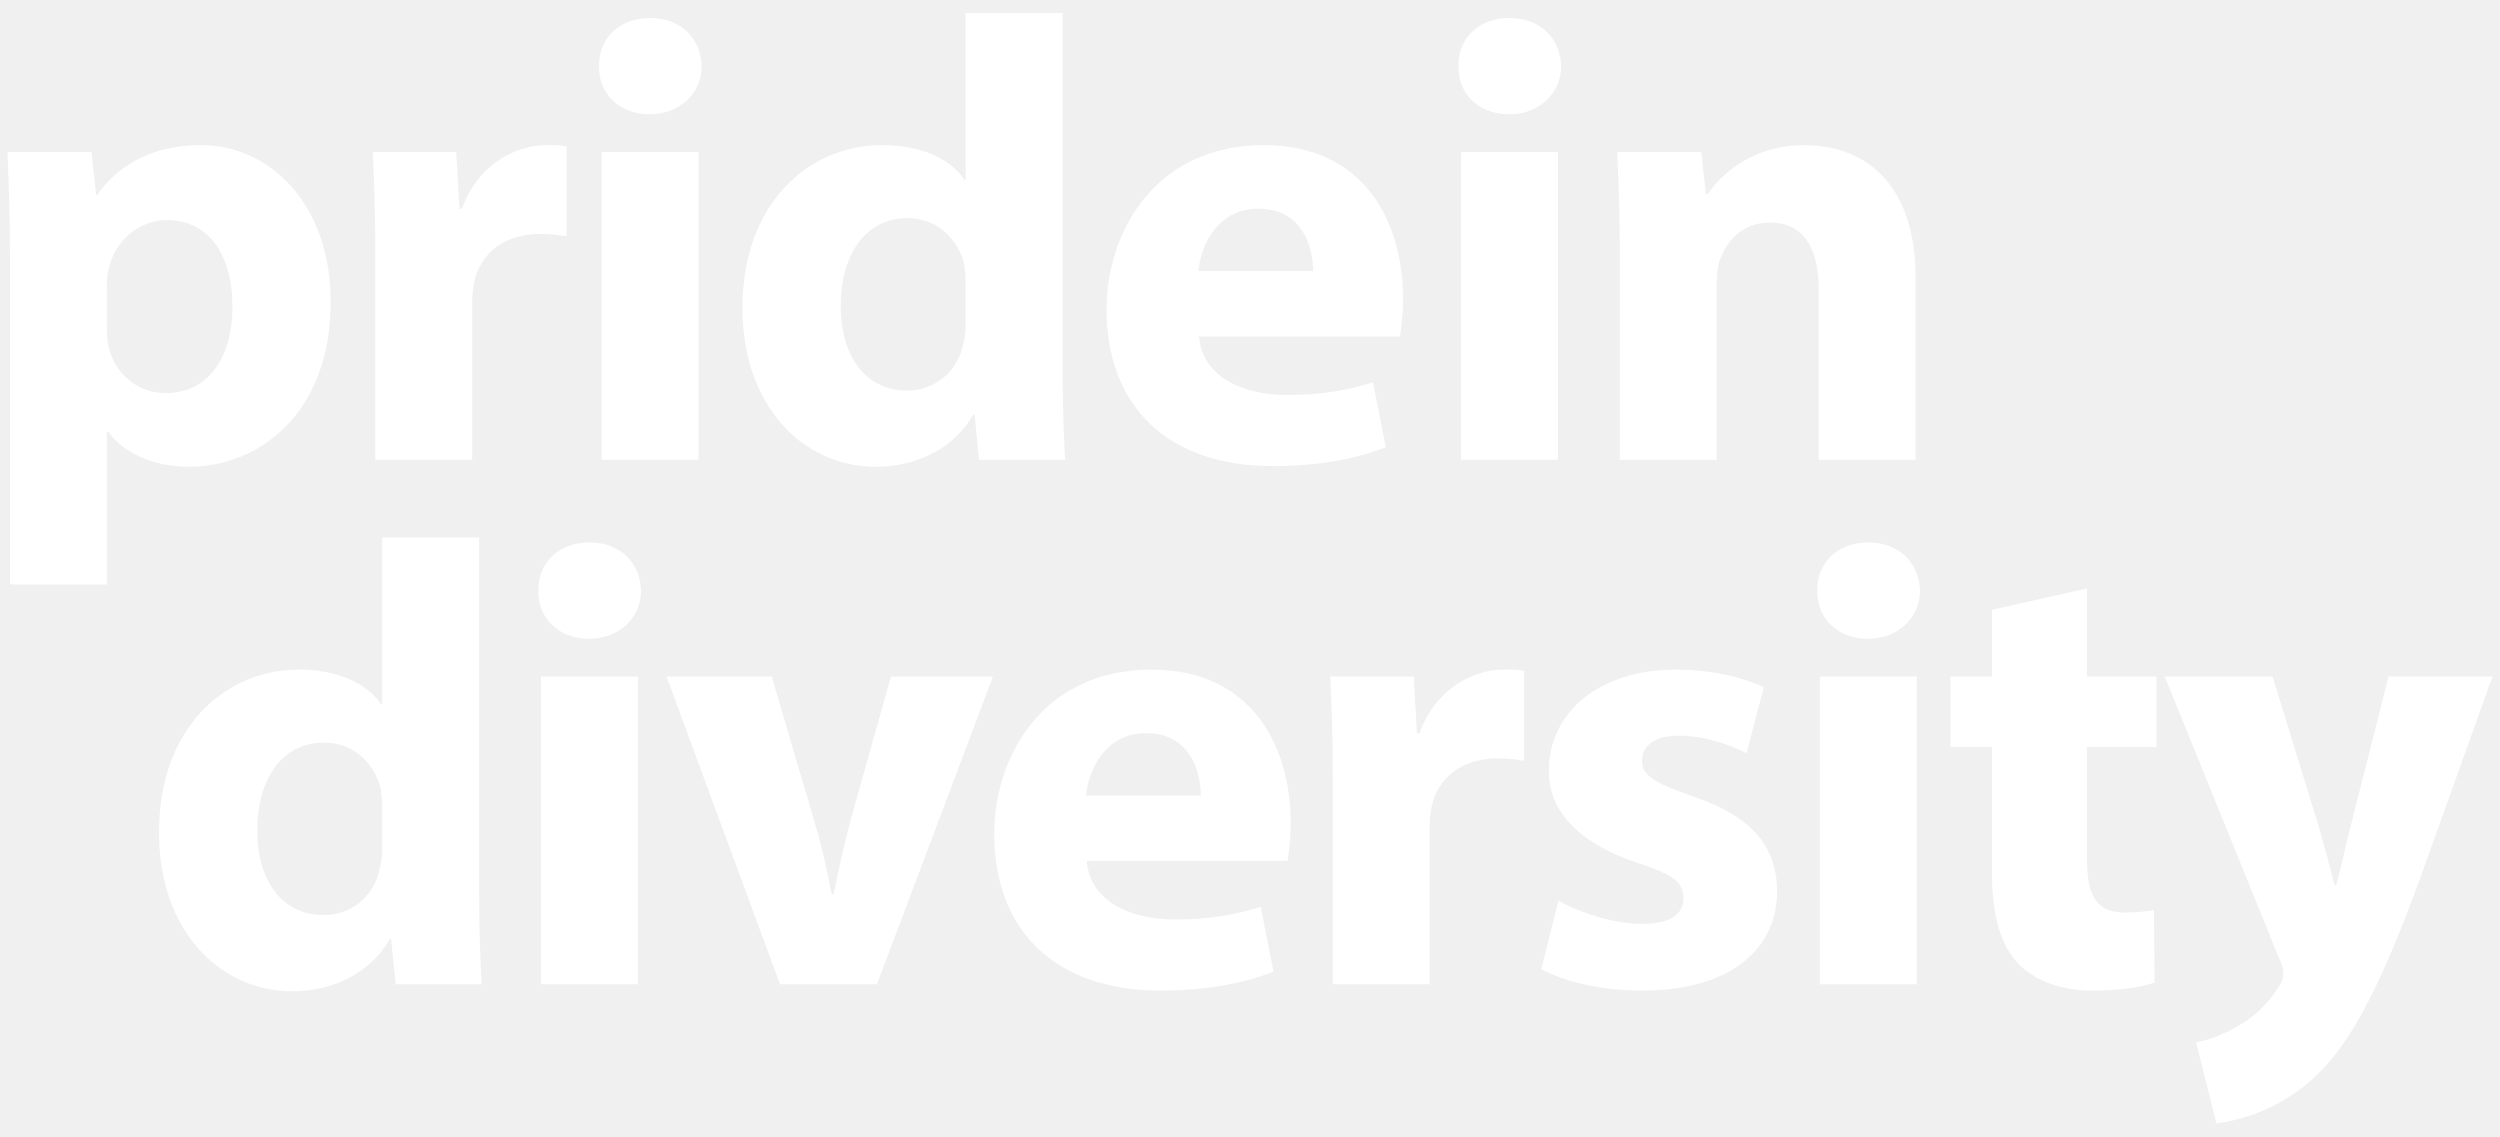
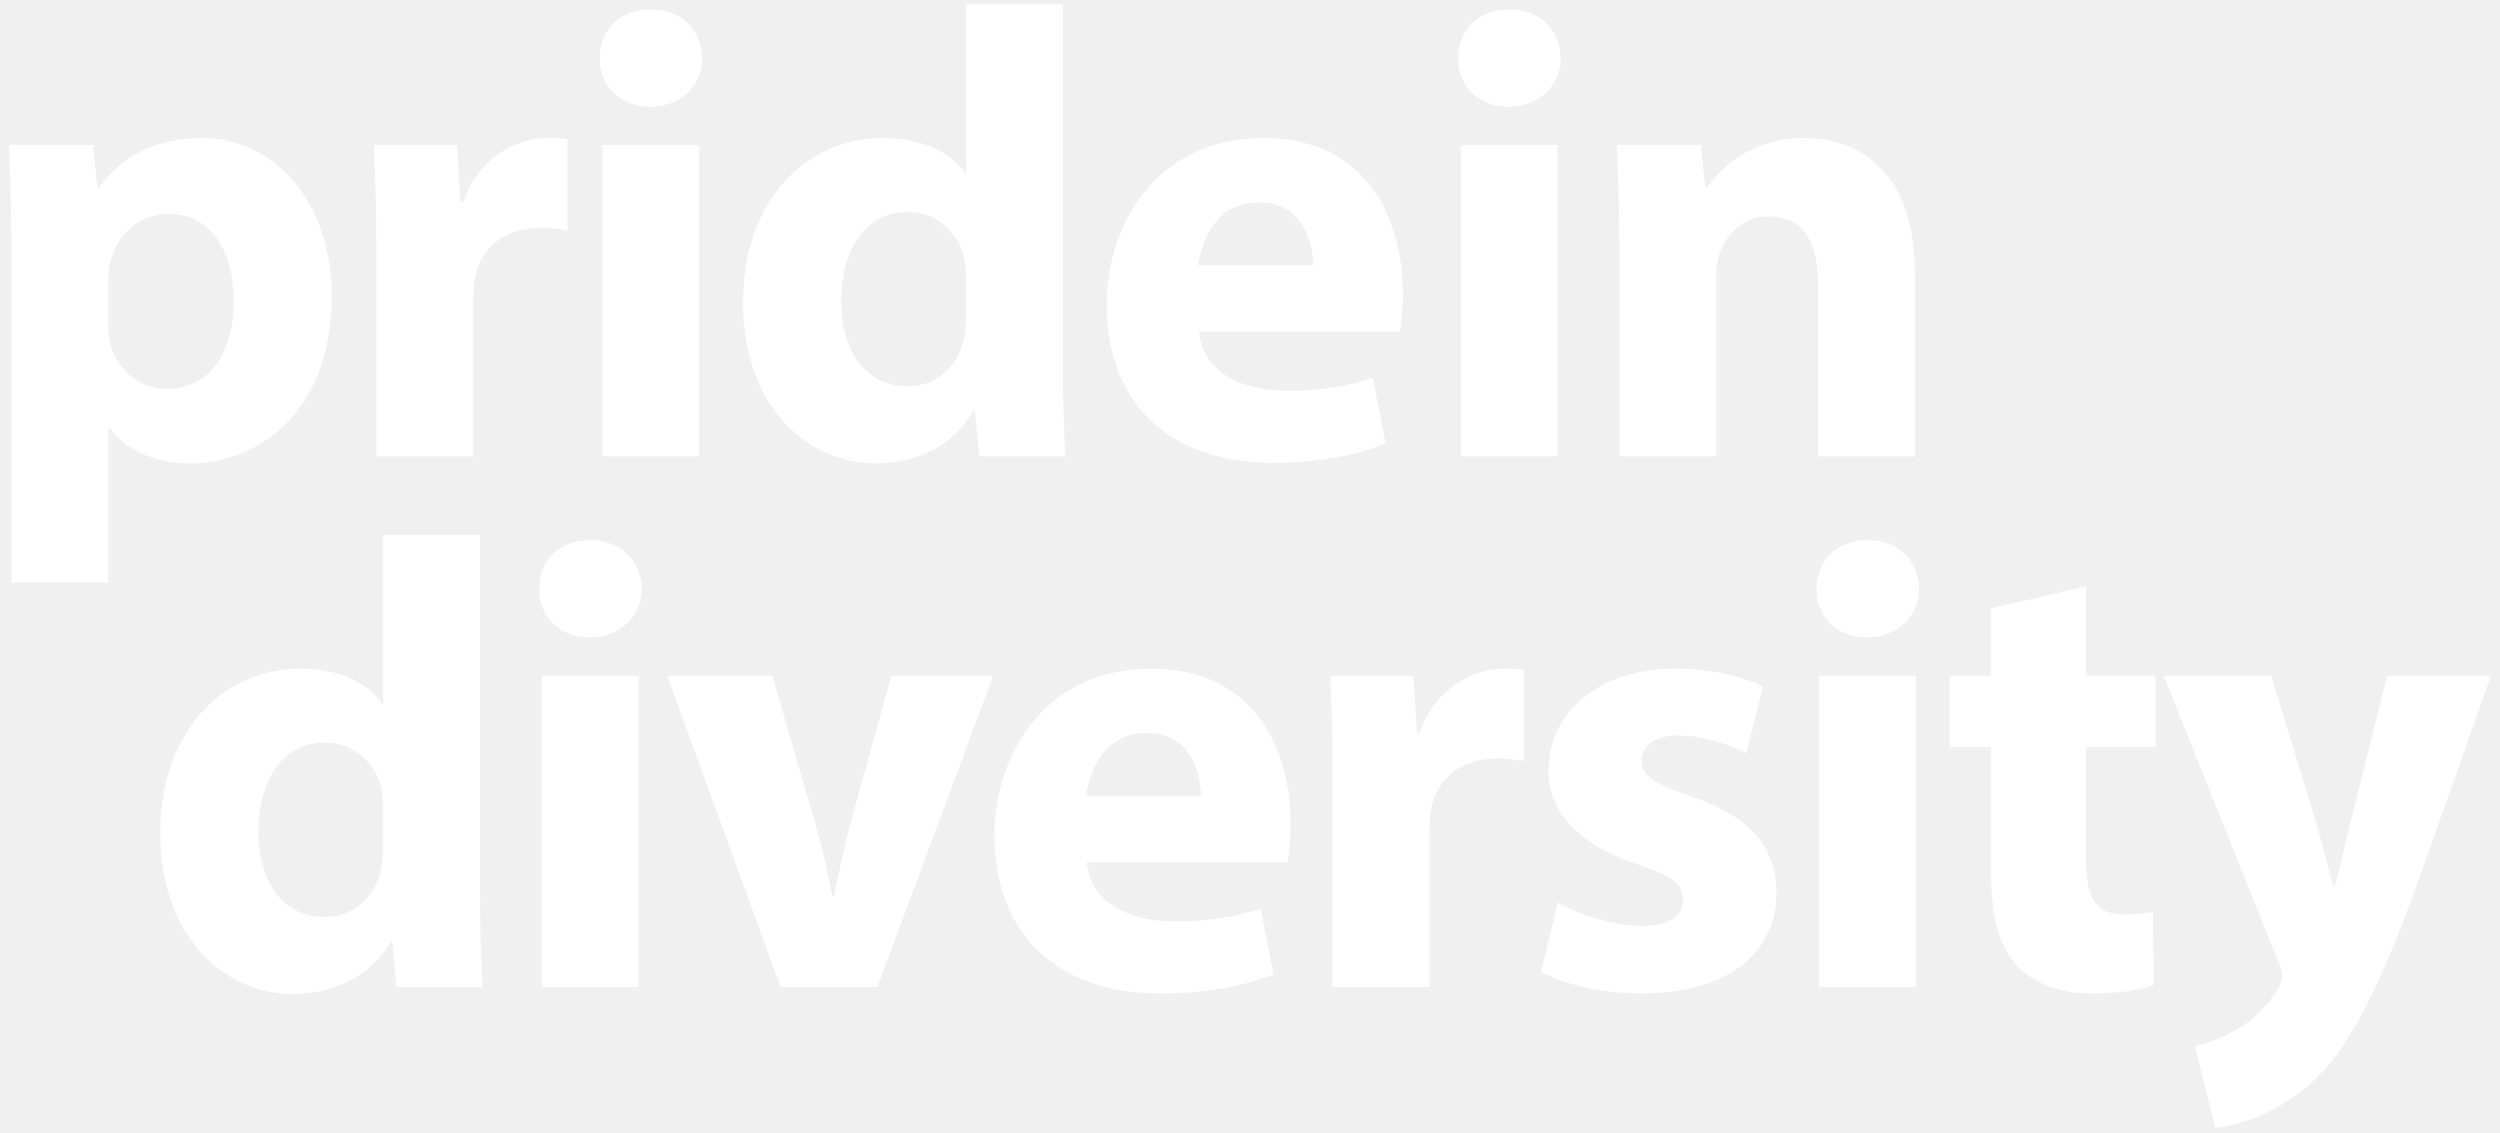
- <svg xmlns="http://www.w3.org/2000/svg" width="110" height="50" viewBox="0 0 110 50" fill="none">
-   <path d="M52.728 11.925C52.84 10.789 53.569 9.183 55.365 9.183C57.328 9.183 57.777 10.9 57.777 11.925H52.728ZM61.592 14.805C61.648 14.5 61.733 13.863 61.733 13.143C61.733 9.792 60.049 6.386 55.617 6.386C50.848 6.386 48.688 10.18 48.688 13.614C48.688 17.851 51.353 20.509 56.01 20.509C57.861 20.509 59.572 20.232 60.975 19.678L60.414 16.826C59.264 17.186 58.086 17.38 56.627 17.38C54.635 17.38 52.896 16.549 52.756 14.805H61.592ZM42.489 14.195C42.489 14.555 42.461 14.86 42.377 15.165C42.124 16.355 41.142 17.186 39.908 17.186C38.141 17.186 36.991 15.746 36.991 13.448C36.991 11.315 38.001 9.598 39.936 9.598C41.255 9.598 42.18 10.54 42.433 11.675C42.461 11.897 42.489 12.202 42.489 12.423V14.195ZM42.489 0.571V7.909H42.433C41.816 6.968 40.497 6.386 38.814 6.386C35.532 6.386 32.643 9.017 32.671 13.586C32.671 17.795 35.279 20.537 38.533 20.537C40.301 20.537 41.956 19.762 42.825 18.238H42.882L43.078 20.232H46.865C46.809 19.319 46.753 17.712 46.753 16.189V0.571L42.489 0.571ZM28.603 0.792C27.229 0.792 26.331 1.706 26.359 2.925C26.331 4.088 27.229 5.029 28.575 5.029C29.922 5.029 30.875 4.088 30.875 2.925C30.847 1.706 29.978 0.792 28.603 0.792ZM30.735 6.691H26.471V20.232H30.735V6.691ZM16.513 20.232H20.777V13.365C20.777 13.032 20.805 12.7 20.861 12.423C21.141 11.122 22.207 10.291 23.778 10.291C24.255 10.291 24.62 10.346 24.928 10.402V6.442C24.62 6.386 24.423 6.386 24.031 6.386C22.712 6.386 21.029 7.217 20.328 9.183H20.216L20.075 6.691H16.401C16.457 7.854 16.513 9.155 16.513 11.149V20.232ZM4.703 12.562C4.703 12.312 4.731 12.035 4.787 11.814C5.068 10.568 6.134 9.682 7.34 9.682C9.247 9.682 10.229 11.315 10.229 13.475C10.229 15.774 9.135 17.297 7.284 17.297C6.049 17.297 5.068 16.439 4.787 15.303C4.731 15.054 4.703 14.749 4.703 14.417V12.562ZM0.439 25.715H4.703V18.986H4.759C5.376 19.872 6.667 20.537 8.322 20.537C11.379 20.537 14.549 18.211 14.549 13.282C14.549 8.962 11.856 6.386 8.855 6.386C6.863 6.386 5.292 7.134 4.282 8.574H4.226L4.03 6.691H0.327C0.383 7.937 0.439 9.46 0.439 11.232V25.715Z" fill="white" />
-   <path d="M71.27 20.232H75.534V12.423C75.534 12.035 75.59 11.62 75.702 11.371C75.983 10.595 76.684 9.792 77.862 9.792C79.405 9.792 80.022 10.983 80.022 12.728V20.232H84.286V12.202C84.286 8.214 82.182 6.386 79.377 6.386C77.105 6.386 75.702 7.688 75.141 8.546H75.057L74.861 6.691H71.158C71.214 7.882 71.27 9.322 71.27 11.011V20.232ZM66.417 0.792C65.043 0.792 64.145 1.706 64.173 2.925C64.145 4.088 65.043 5.029 66.389 5.029C67.736 5.029 68.689 4.088 68.689 2.925C68.661 1.706 67.792 0.792 66.417 0.792ZM68.549 6.691H64.285V20.232H68.549V6.691Z" fill="white" />
-   <path d="M95.25 29.768L100.271 42.146C100.44 42.478 100.468 42.7 100.468 42.839C100.468 43.032 100.383 43.254 100.243 43.448C99.822 44.14 99.121 44.805 98.476 45.137C97.831 45.525 97.157 45.774 96.624 45.857L97.522 49.429C98.588 49.291 100.159 48.848 101.646 47.574C103.189 46.217 104.507 44.057 106.471 38.685L109.669 29.768H105.096L103.413 36.414C103.217 37.189 102.992 38.214 102.796 38.934H102.712C102.543 38.214 102.263 37.217 102.038 36.414L99.991 29.768H95.25ZM87.648 26.832V29.768H85.825V32.869H87.648V38.408C87.648 40.319 88.041 41.62 88.826 42.423C89.499 43.115 90.649 43.586 92.024 43.586C93.23 43.586 94.24 43.448 94.801 43.226L94.773 40.042C94.465 40.097 94.044 40.152 93.511 40.152C92.22 40.152 91.828 39.405 91.828 37.771V32.869H94.885V29.768H91.828V25.891L87.648 26.832ZM82.206 23.869C80.831 23.869 79.934 24.783 79.962 26.002C79.934 27.165 80.831 28.106 82.178 28.106C83.524 28.106 84.478 27.165 84.478 26.002C84.45 24.783 83.58 23.869 82.206 23.869ZM84.338 29.768H80.074V43.309H84.338V29.768ZM67.815 42.645C68.853 43.199 70.452 43.586 72.247 43.586C76.175 43.586 78.194 41.731 78.194 39.211C78.166 37.217 77.072 35.915 74.463 35.029C72.78 34.448 72.247 34.115 72.247 33.478C72.247 32.786 72.836 32.371 73.874 32.371C75.052 32.371 76.231 32.814 76.848 33.146L77.605 30.238C76.764 29.823 75.333 29.463 73.734 29.463C70.34 29.463 68.152 31.374 68.152 33.894C68.124 35.5 69.218 37.023 72.051 37.965C73.65 38.491 74.071 38.823 74.071 39.515C74.071 40.208 73.538 40.651 72.247 40.651C70.957 40.651 69.358 40.097 68.573 39.626L67.815 42.645ZM58.642 43.309H62.906V36.442C62.906 36.109 62.934 35.777 62.99 35.5C63.271 34.199 64.337 33.368 65.908 33.368C66.385 33.368 66.749 33.423 67.058 33.478V29.518C66.749 29.463 66.553 29.463 66.16 29.463C64.842 29.463 63.158 30.294 62.457 32.26H62.345L62.205 29.768H58.53C58.586 30.931 58.642 32.232 58.642 34.226V43.309ZM47.786 35.002C47.898 33.866 48.628 32.26 50.423 32.26C52.386 32.26 52.835 33.977 52.835 35.002H47.786ZM56.65 37.882C56.706 37.577 56.791 36.94 56.791 36.22C56.791 32.869 55.108 29.463 50.675 29.463C45.907 29.463 43.746 33.257 43.746 36.691C43.746 40.928 46.411 43.586 51.068 43.586C52.919 43.586 54.631 43.309 56.033 42.755L55.472 39.903C54.322 40.263 53.144 40.457 51.685 40.457C49.694 40.457 47.954 39.626 47.814 37.882H56.65ZM29.328 29.768L34.321 43.309H38.585L43.69 29.768H39.202L37.435 36.054C37.126 37.217 36.902 38.242 36.678 39.349H36.593C36.397 38.269 36.145 37.189 35.808 36.054L33.956 29.768H29.328ZM25.934 23.869C24.559 23.869 23.661 24.783 23.689 26.002C23.661 27.165 24.559 28.106 25.905 28.106C27.252 28.106 28.206 27.165 28.206 26.002C28.178 24.783 27.308 23.869 25.934 23.869ZM28.066 29.768H23.802V43.309H28.066V29.768ZM16.817 37.272C16.817 37.632 16.789 37.937 16.704 38.242C16.452 39.432 15.47 40.263 14.236 40.263C12.469 40.263 11.319 38.823 11.319 36.525C11.319 34.392 12.328 32.675 14.264 32.675C15.582 32.675 16.508 33.617 16.761 34.752C16.789 34.974 16.817 35.279 16.817 35.5V37.272ZM16.817 23.648V30.986H16.761C16.143 30.045 14.825 29.463 13.142 29.463C9.86 29.463 6.97 32.094 6.998 36.663C6.998 40.872 9.607 43.614 12.861 43.614C14.629 43.614 16.284 42.839 17.153 41.315H17.209L17.406 43.309H21.193C21.137 42.395 21.081 40.789 21.081 39.266V23.648H16.817Z" fill="white" />
+ <svg xmlns="http://www.w3.org/2000/svg" width="265" height="120" viewBox="0 0 265 120" fill="none">
+   <path d="M127.033 28.129C127.303 25.361 129.058 21.446 133.378 21.446C138.103 21.446 139.182 25.631 139.182 28.129H127.033ZM148.363 35.149C148.497 34.406 148.7 32.854 148.7 31.099C148.7 22.931 144.65 14.629 133.985 14.629C122.51 14.629 117.313 23.876 117.313 32.246C117.313 42.574 123.725 49.054 134.93 49.054C139.385 49.054 143.503 48.379 146.878 47.029L145.528 40.076C142.76 40.954 139.925 41.426 136.415 41.426C131.622 41.426 127.438 39.401 127.1 35.149H148.363ZM102.395 33.664C102.395 34.541 102.328 35.284 102.125 36.026C101.518 38.929 99.155 40.954 96.185 40.954C91.933 40.954 89.165 37.444 89.165 31.841C89.165 26.644 91.595 22.459 96.252 22.459C99.425 22.459 101.653 24.754 102.26 27.521C102.327 28.061 102.395 28.804 102.395 29.344V33.664ZM102.395 0.454V18.341H102.26C100.775 16.046 97.603 14.629 93.552 14.629C85.655 14.629 78.703 21.041 78.77 32.179C78.77 42.439 85.047 49.121 92.877 49.121C97.13 49.121 101.113 47.231 103.205 43.519H103.34L103.813 48.379H112.925C112.79 46.151 112.655 42.236 112.655 38.524V0.454L102.395 0.454ZM68.983 0.994C65.675 0.994 63.515 3.221 63.583 6.191C63.515 9.026 65.675 11.321 68.915 11.321C72.155 11.321 74.45 9.026 74.45 6.191C74.382 3.221 72.29 0.994 68.983 0.994ZM74.112 15.371H63.852V48.379H74.112V15.371ZM39.89 48.379H50.15V31.639C50.15 30.829 50.218 30.019 50.352 29.344C51.028 26.171 53.593 24.146 57.373 24.146C58.52 24.146 59.398 24.281 60.14 24.416V14.764C59.398 14.629 58.925 14.629 57.98 14.629C54.807 14.629 50.758 16.654 49.07 21.446H48.8L48.462 15.371H39.62C39.755 18.206 39.89 21.379 39.89 26.239V48.379ZM11.473 29.681C11.473 29.074 11.54 28.399 11.675 27.859C12.35 24.821 14.915 22.661 17.817 22.661C22.407 22.661 24.77 26.644 24.77 31.909C24.77 37.511 22.137 41.224 17.683 41.224C14.713 41.224 12.35 39.131 11.675 36.364C11.54 35.756 11.473 35.014 11.473 34.204V29.681ZM1.212 61.744H11.473V45.341H11.607C13.092 47.501 16.198 49.121 20.18 49.121C27.538 49.121 35.165 43.451 35.165 31.436C35.165 20.906 28.685 14.629 21.462 14.629C16.67 14.629 12.89 16.451 10.46 19.961H10.325L9.852 15.371H0.943C1.077 18.409 1.212 22.121 1.212 26.441V61.744Z" fill="white" />
+   <path d="M171.65 48.379H181.91V29.344C181.91 28.399 182.045 27.386 182.315 26.779C182.99 24.889 184.677 22.931 187.512 22.931C191.225 22.931 192.71 25.834 192.71 30.086V48.379H202.97V28.804C202.97 19.084 197.907 14.629 191.157 14.629C185.69 14.629 182.315 17.801 180.965 19.894H180.762L180.29 15.371H171.38C171.515 18.274 171.65 21.784 171.65 25.901V48.379ZM159.972 0.994C156.665 0.994 154.505 3.221 154.572 6.191C154.505 9.026 156.665 11.321 159.905 11.321C163.145 11.321 165.44 9.026 165.44 6.191C165.372 3.221 163.28 0.994 159.972 0.994ZM165.102 15.371H154.842V48.379H165.102V15.371Z" fill="white" />
+   <path d="M229.351 71.621L241.434 101.794C241.839 102.604 241.906 103.144 241.906 103.481C241.906 103.954 241.704 104.494 241.366 104.966C240.354 106.654 238.666 108.274 237.114 109.084C235.561 110.029 233.941 110.636 232.659 110.839L234.819 119.546C237.384 119.209 241.164 118.129 244.741 115.024C248.454 111.716 251.626 106.451 256.351 93.356L264.046 71.621H253.044L248.994 87.821C248.521 89.711 247.981 92.209 247.509 93.964H247.306C246.901 92.209 246.226 89.779 245.686 87.821L240.759 71.621H229.351ZM211.059 64.466V71.621H206.671V79.181H211.059V92.681C211.059 97.339 212.004 100.511 213.894 102.469C215.514 104.156 218.281 105.304 221.589 105.304C224.491 105.304 226.921 104.966 228.271 104.426L228.204 96.664C227.461 96.799 226.449 96.934 225.166 96.934C222.061 96.934 221.116 95.111 221.116 91.129V79.181H228.474V71.621H221.116V62.171L211.059 64.466ZM197.964 57.244C194.656 57.244 192.496 59.471 192.564 62.441C192.496 65.276 194.656 67.571 197.896 67.571C201.136 67.571 203.431 65.276 203.431 62.441C203.364 59.471 201.271 57.244 197.964 57.244ZM203.094 71.621H192.834V104.629H203.094V71.621ZM163.336 103.009C165.834 104.359 169.681 105.304 174.001 105.304C183.451 105.304 188.311 100.781 188.311 94.639C188.244 89.779 185.611 86.606 179.334 84.446C175.284 83.029 174.001 82.219 174.001 80.666C174.001 78.979 175.419 77.966 177.916 77.966C180.751 77.966 183.586 79.046 185.071 79.856L186.894 72.769C184.869 71.756 181.426 70.879 177.579 70.879C169.411 70.879 164.146 75.536 164.146 81.679C164.079 85.594 166.711 89.306 173.529 91.601C177.376 92.884 178.389 93.694 178.389 95.381C178.389 97.069 177.106 98.149 174.001 98.149C170.896 98.149 167.049 96.799 165.159 95.651L163.336 103.009ZM141.264 104.629H151.524V87.889C151.524 87.079 151.591 86.269 151.726 85.594C152.401 82.421 154.966 80.396 158.746 80.396C159.894 80.396 160.771 80.531 161.514 80.666V71.014C160.771 70.879 160.299 70.879 159.354 70.879C156.181 70.879 152.131 72.904 150.444 77.696H150.174L149.836 71.621H140.994C141.129 74.456 141.264 77.629 141.264 82.489V104.629ZM115.141 84.379C115.411 81.611 117.166 77.696 121.486 77.696C126.211 77.696 127.291 81.881 127.291 84.379H115.141ZM136.471 91.399C136.606 90.656 136.809 89.104 136.809 87.349C136.809 79.181 132.759 70.879 122.094 70.879C110.619 70.879 105.421 80.126 105.421 88.496C105.421 98.824 111.834 105.304 123.039 105.304C127.494 105.304 131.611 104.629 134.986 103.279L133.636 96.326C130.869 97.204 128.034 97.676 124.524 97.676C119.731 97.676 115.546 95.651 115.209 91.399H136.471ZM70.726 71.621L82.741 104.629H93.001L105.286 71.621H94.486L90.234 86.944C89.491 89.779 88.951 92.276 88.411 94.976H88.209C87.736 92.344 87.129 89.711 86.319 86.944L81.864 71.621H70.726ZM62.559 57.244C59.251 57.244 57.091 59.471 57.159 62.441C57.091 65.276 59.251 67.571 62.491 67.571C65.731 67.571 68.026 65.276 68.026 62.441C67.959 59.471 65.866 57.244 62.559 57.244ZM67.689 71.621H57.429V104.629H67.689V71.621ZM40.621 89.914C40.621 90.791 40.554 91.534 40.351 92.276C39.744 95.179 37.381 97.204 34.411 97.204C30.159 97.204 27.391 93.694 27.391 88.091C27.391 82.894 29.821 78.709 34.479 78.709C37.651 78.709 39.879 81.004 40.486 83.771C40.554 84.311 40.621 85.054 40.621 85.594V89.914ZM40.621 56.704V74.591H40.486C39.001 72.296 35.829 70.879 31.779 70.879C23.881 70.879 16.929 77.291 16.996 88.429C16.996 98.689 23.274 105.371 31.104 105.371C35.356 105.371 39.339 103.481 41.431 99.769H41.566L42.039 104.629H51.151C51.016 102.401 50.881 98.486 50.881 94.774V56.704H40.621Z" fill="white" />
</svg>
